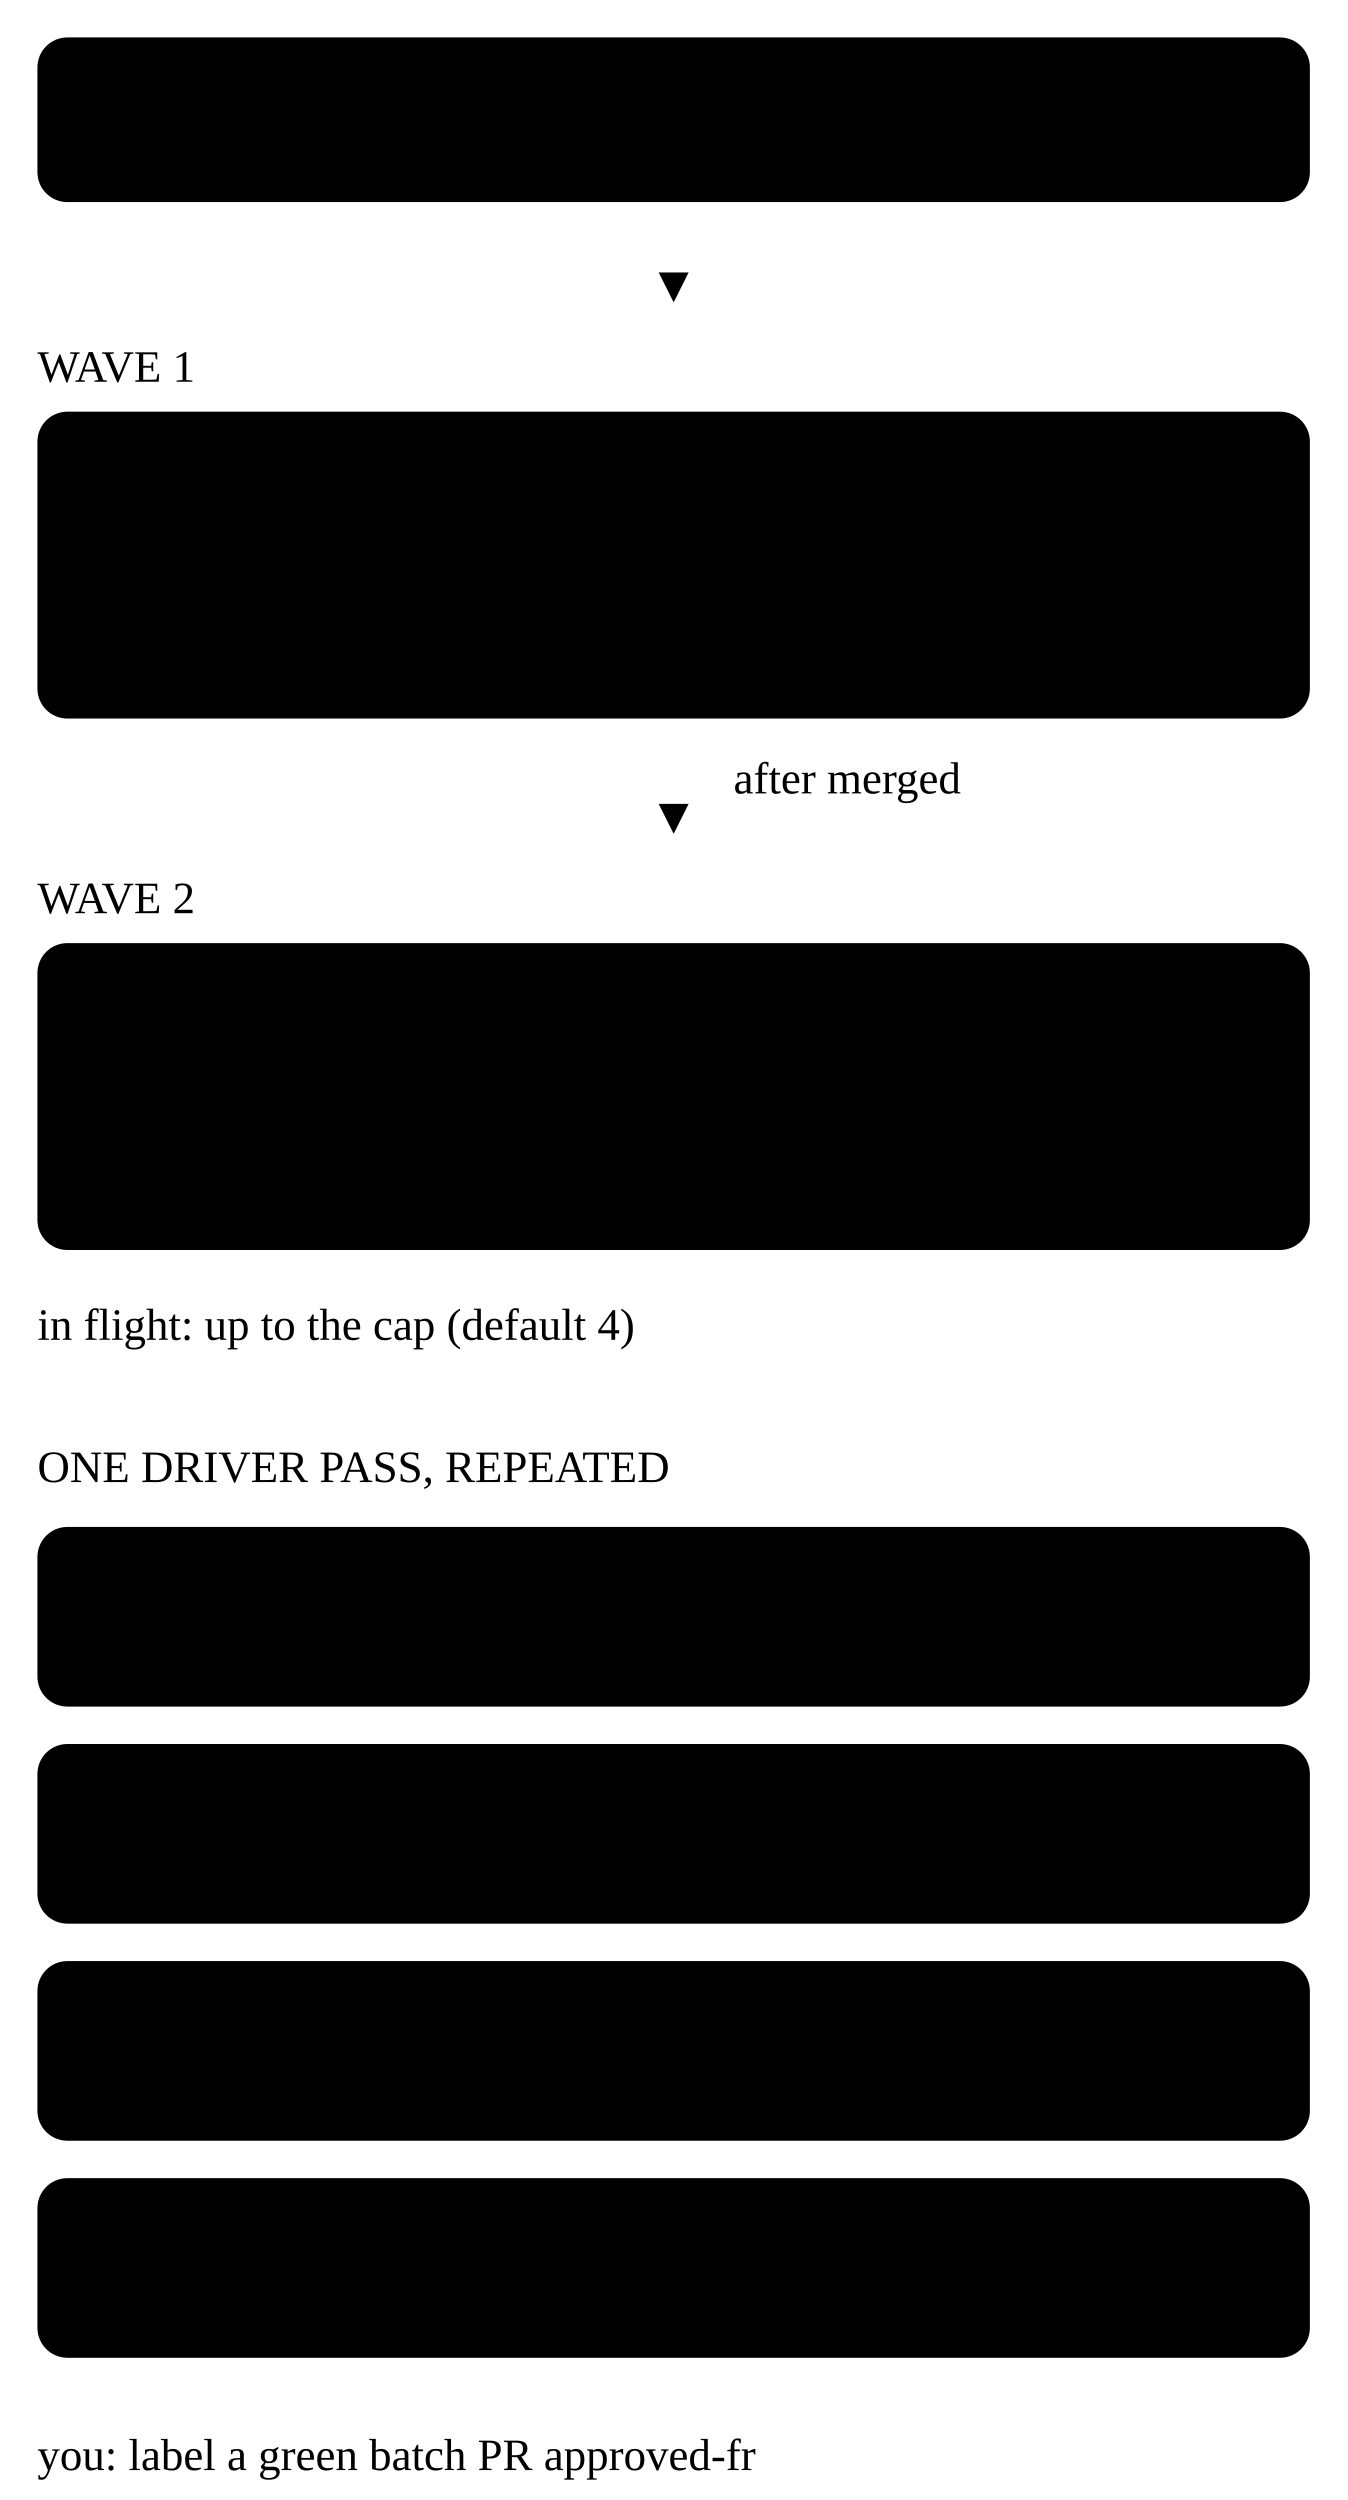
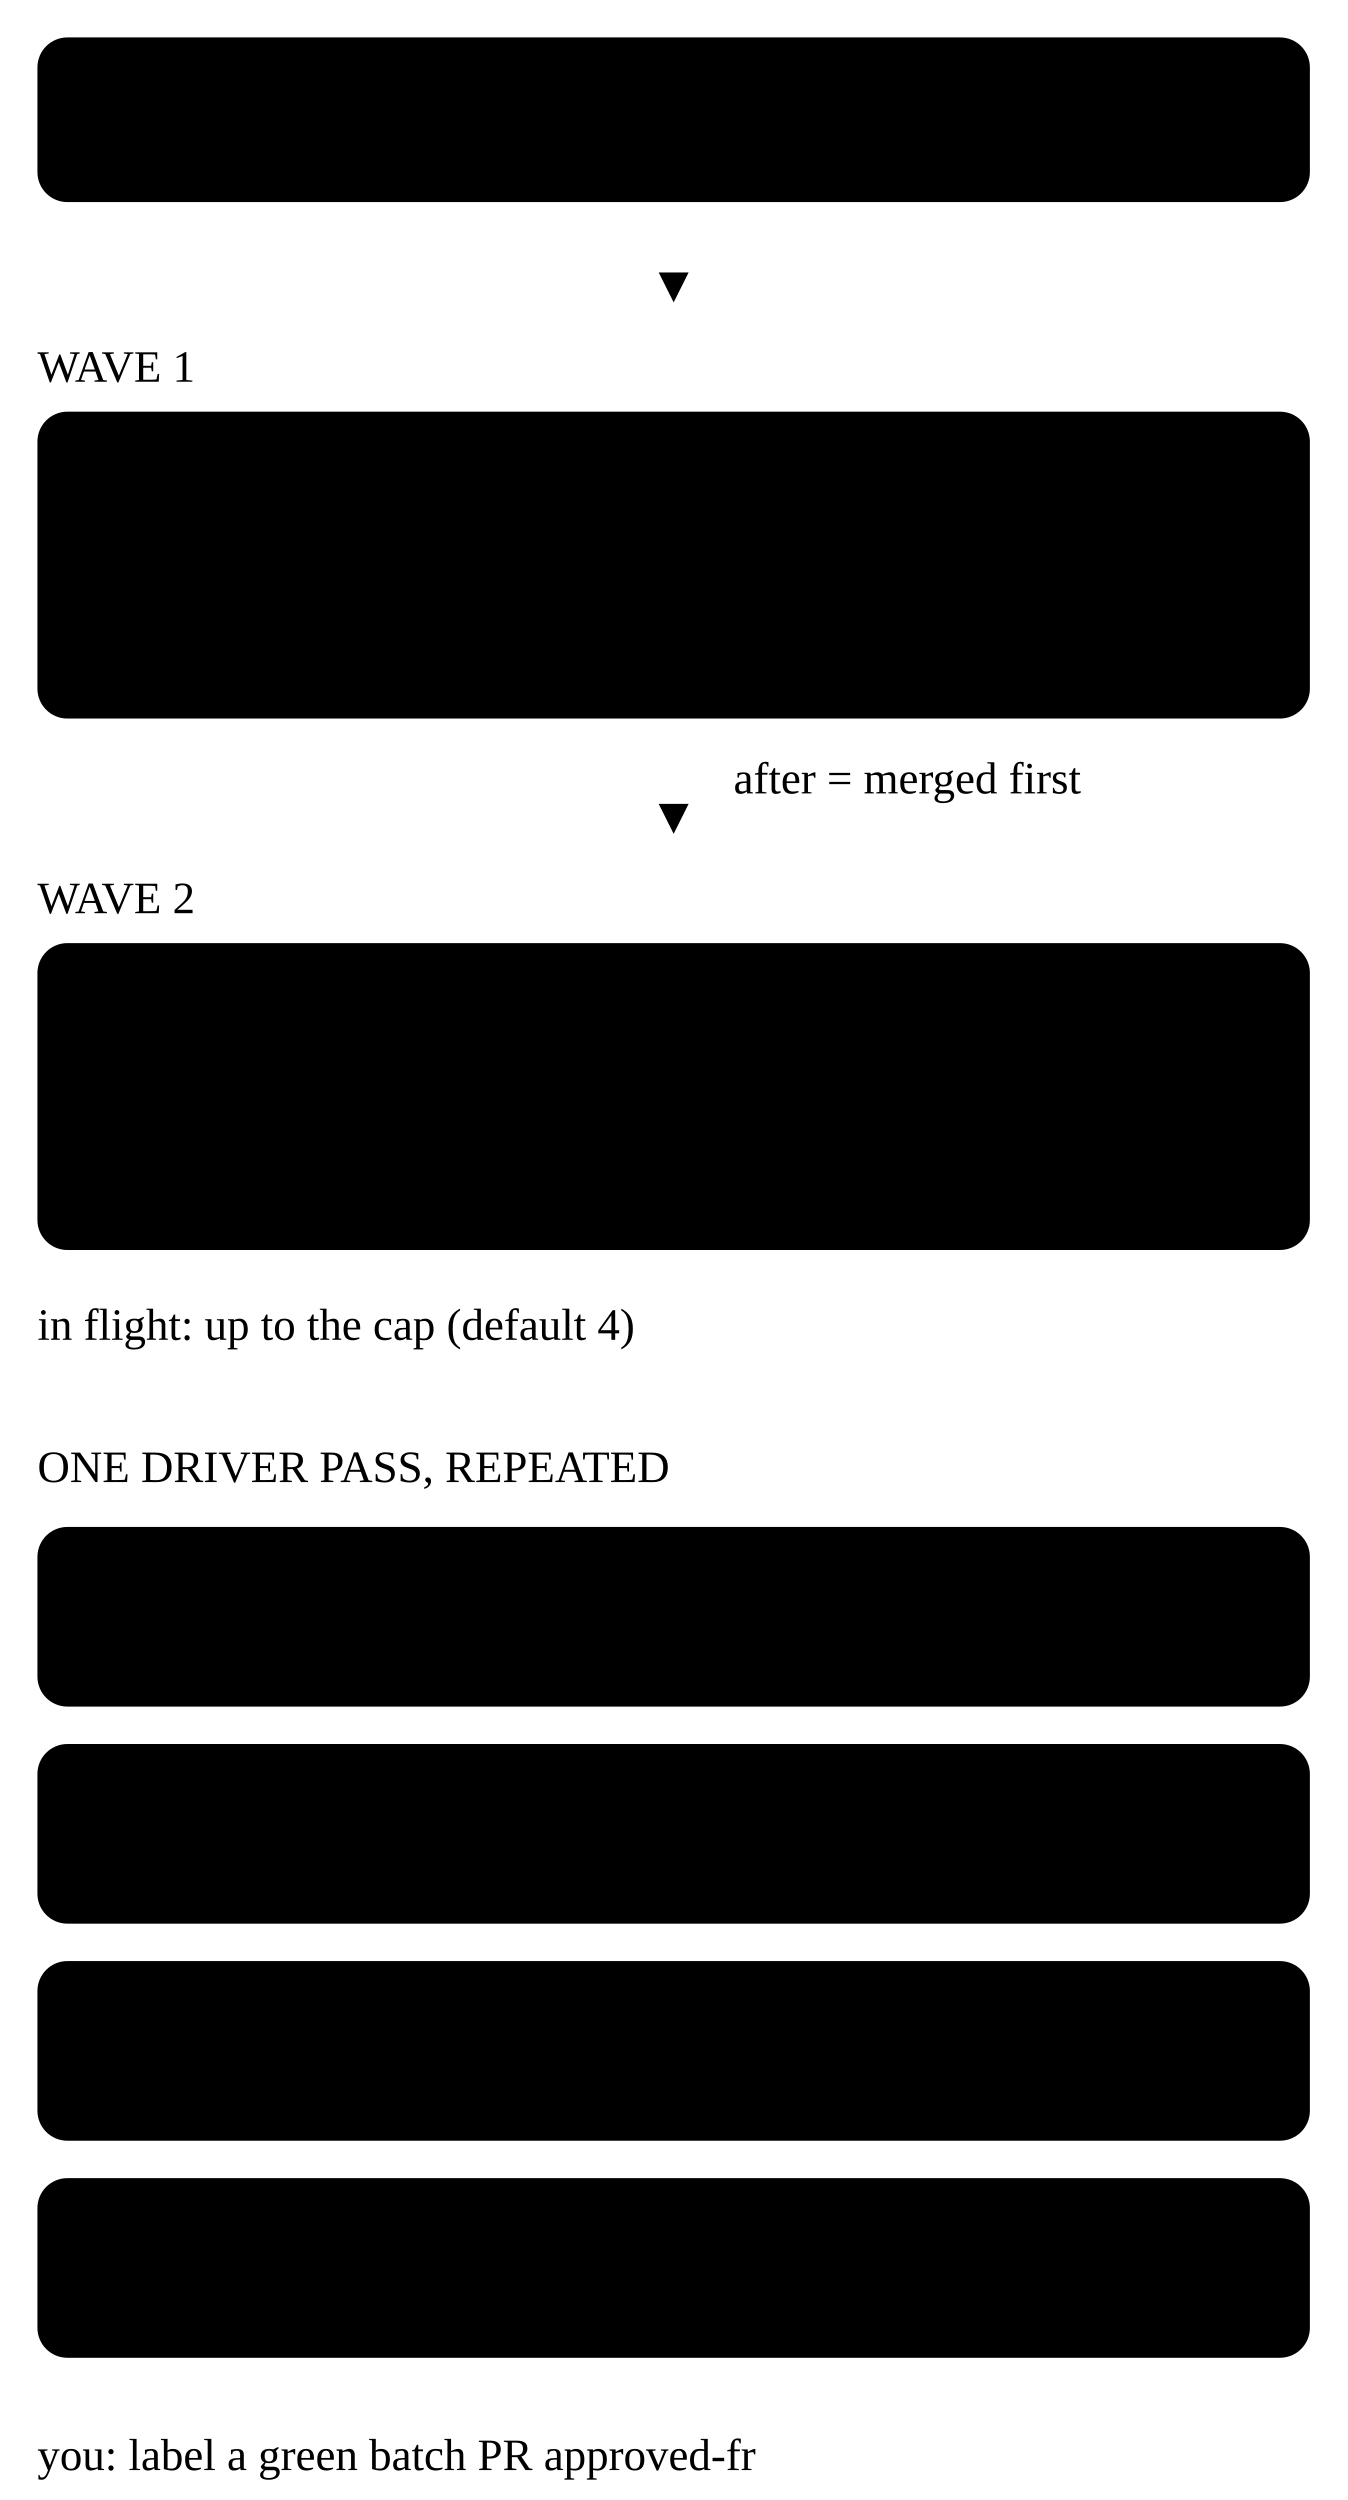
<svg viewBox="0 0 360 668" role="img" aria-labelledby="wave-of-batches-narrow--t">
  <defs>
    <marker id="wave-of-batches-narrow--arrow" viewBox="0 0 10 10" refX="9" refY="5" markerWidth="8" markerHeight="8" orient="auto">
      <path d="M0,0 L10,5 L0,10 z" class="fig-ink" />
    </marker>
  </defs>
  <rect x="10" y="10" width="340" height="44" rx="8" class="fig-panel" />
  <text x="24" y="38" class="fig-ink fig-text">ranked backlog: issues 1 to 5</text>
  <path d="M180 54 V80" class="fig-line" marker-end="url(#wave-of-batches-narrow--arrow)" />
  <text x="10" y="102" class="fig-muted fig-small">WAVE 1</text>
  <rect x="10" y="110" width="340" height="82" rx="8" class="fig-panel" />
  <text x="24" y="136" class="fig-ink fig-text">batch A, batch B</text>
  <text x="24" y="160" class="fig-muted fig-small">each → one pull request</text>
  <text x="24" y="180" class="fig-muted fig-small">no after: both may start now</text>
  <path d="M180 192 V222" class="fig-accent-line fig-flow" marker-end="url(#wave-of-batches-narrow--arrow)" />
-   <text x="196" y="212" class="fig-muted fig-small">after merged</text>
+   <text x="196" y="212" class="fig-muted fig-small">after = merged first</text>
  <text x="10" y="244" class="fig-muted fig-small">WAVE 2</text>
  <rect x="10" y="252" width="340" height="82" rx="8" class="fig-panel" />
  <text x="24" y="278" class="fig-ink fig-text">batch C, batch D</text>
  <text x="24" y="302" class="fig-accent fig-small">C after A, D after B</text>
  <text x="24" y="322" class="fig-muted fig-small">each → one pull request</text>
  <text x="10" y="358" class="fig-muted fig-small">in flight: up to the cap (default 4)</text>
  <text x="10" y="396" class="fig-muted fig-small">ONE DRIVER PASS, REPEATED</text>
  <rect x="10" y="408" width="340" height="48" rx="8" class="fig-panel" />
  <text x="24" y="430" class="fig-ink fig-text">1 merge what is ready</text>
  <text x="24" y="448" class="fig-muted fig-small">green, approved, at its head</text>
  <rect x="10" y="466" width="340" height="48" rx="8" class="fig-panel" />
  <text x="24" y="488" class="fig-ink fig-text">2 close out what merged</text>
  <text x="24" y="506" class="fig-muted fig-small">post_merge, then archive</text>
  <rect x="10" y="524" width="340" height="48" rx="8" class="fig-panel" />
  <text x="24" y="546" class="fig-ink fig-text">3 dispatch the next</text>
  <text x="24" y="564" class="fig-muted fig-small">by wave, up to the cap</text>
  <rect x="10" y="582" width="340" height="48" rx="8" class="fig-panel" />
-   <text x="24" y="604" class="fig-ink fig-text">4 sleep, then repeat</text>
-   <text x="24" y="622" class="fig-muted fig-small">state is read, not kept</text>
+   <text x="24" y="604" class="fig-ink fig-text">4 wait, then repeat</text>
+   <text x="24" y="622" class="fig-muted fig-small">read again each pass</text>
  <text x="10" y="660" class="fig-you fig-small">you: label a green batch PR approved-fr</text>
</svg>
